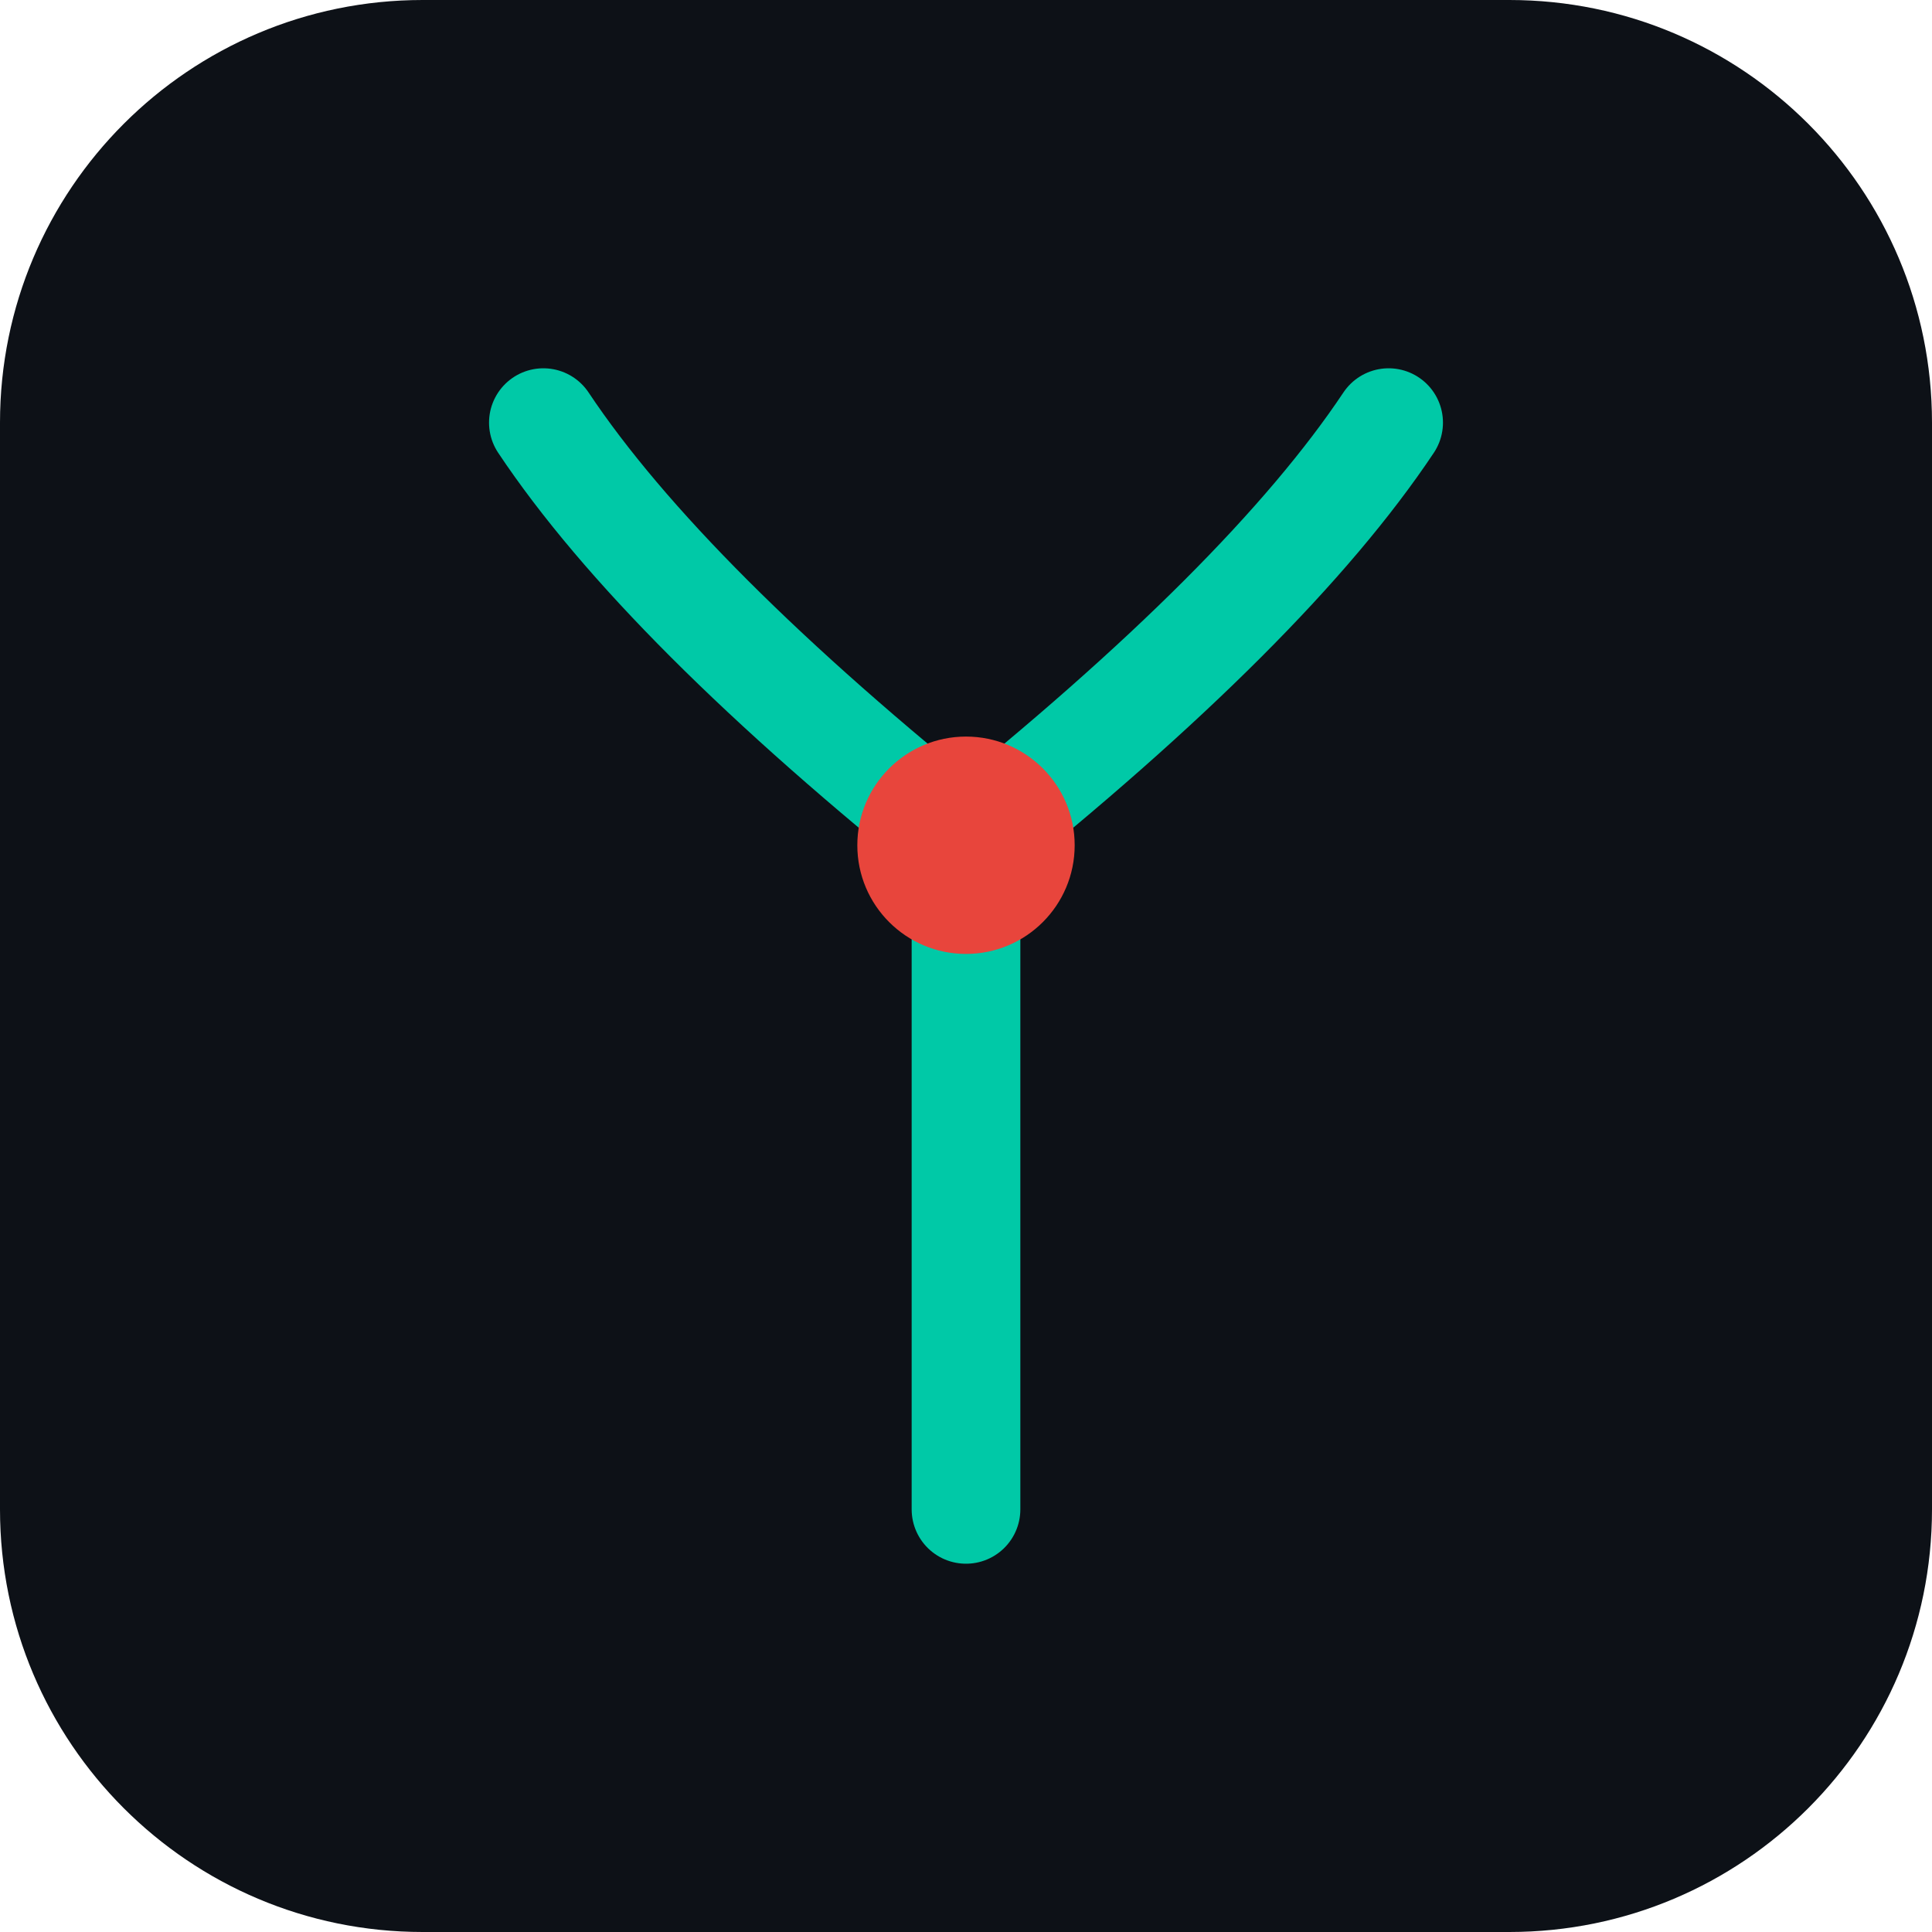
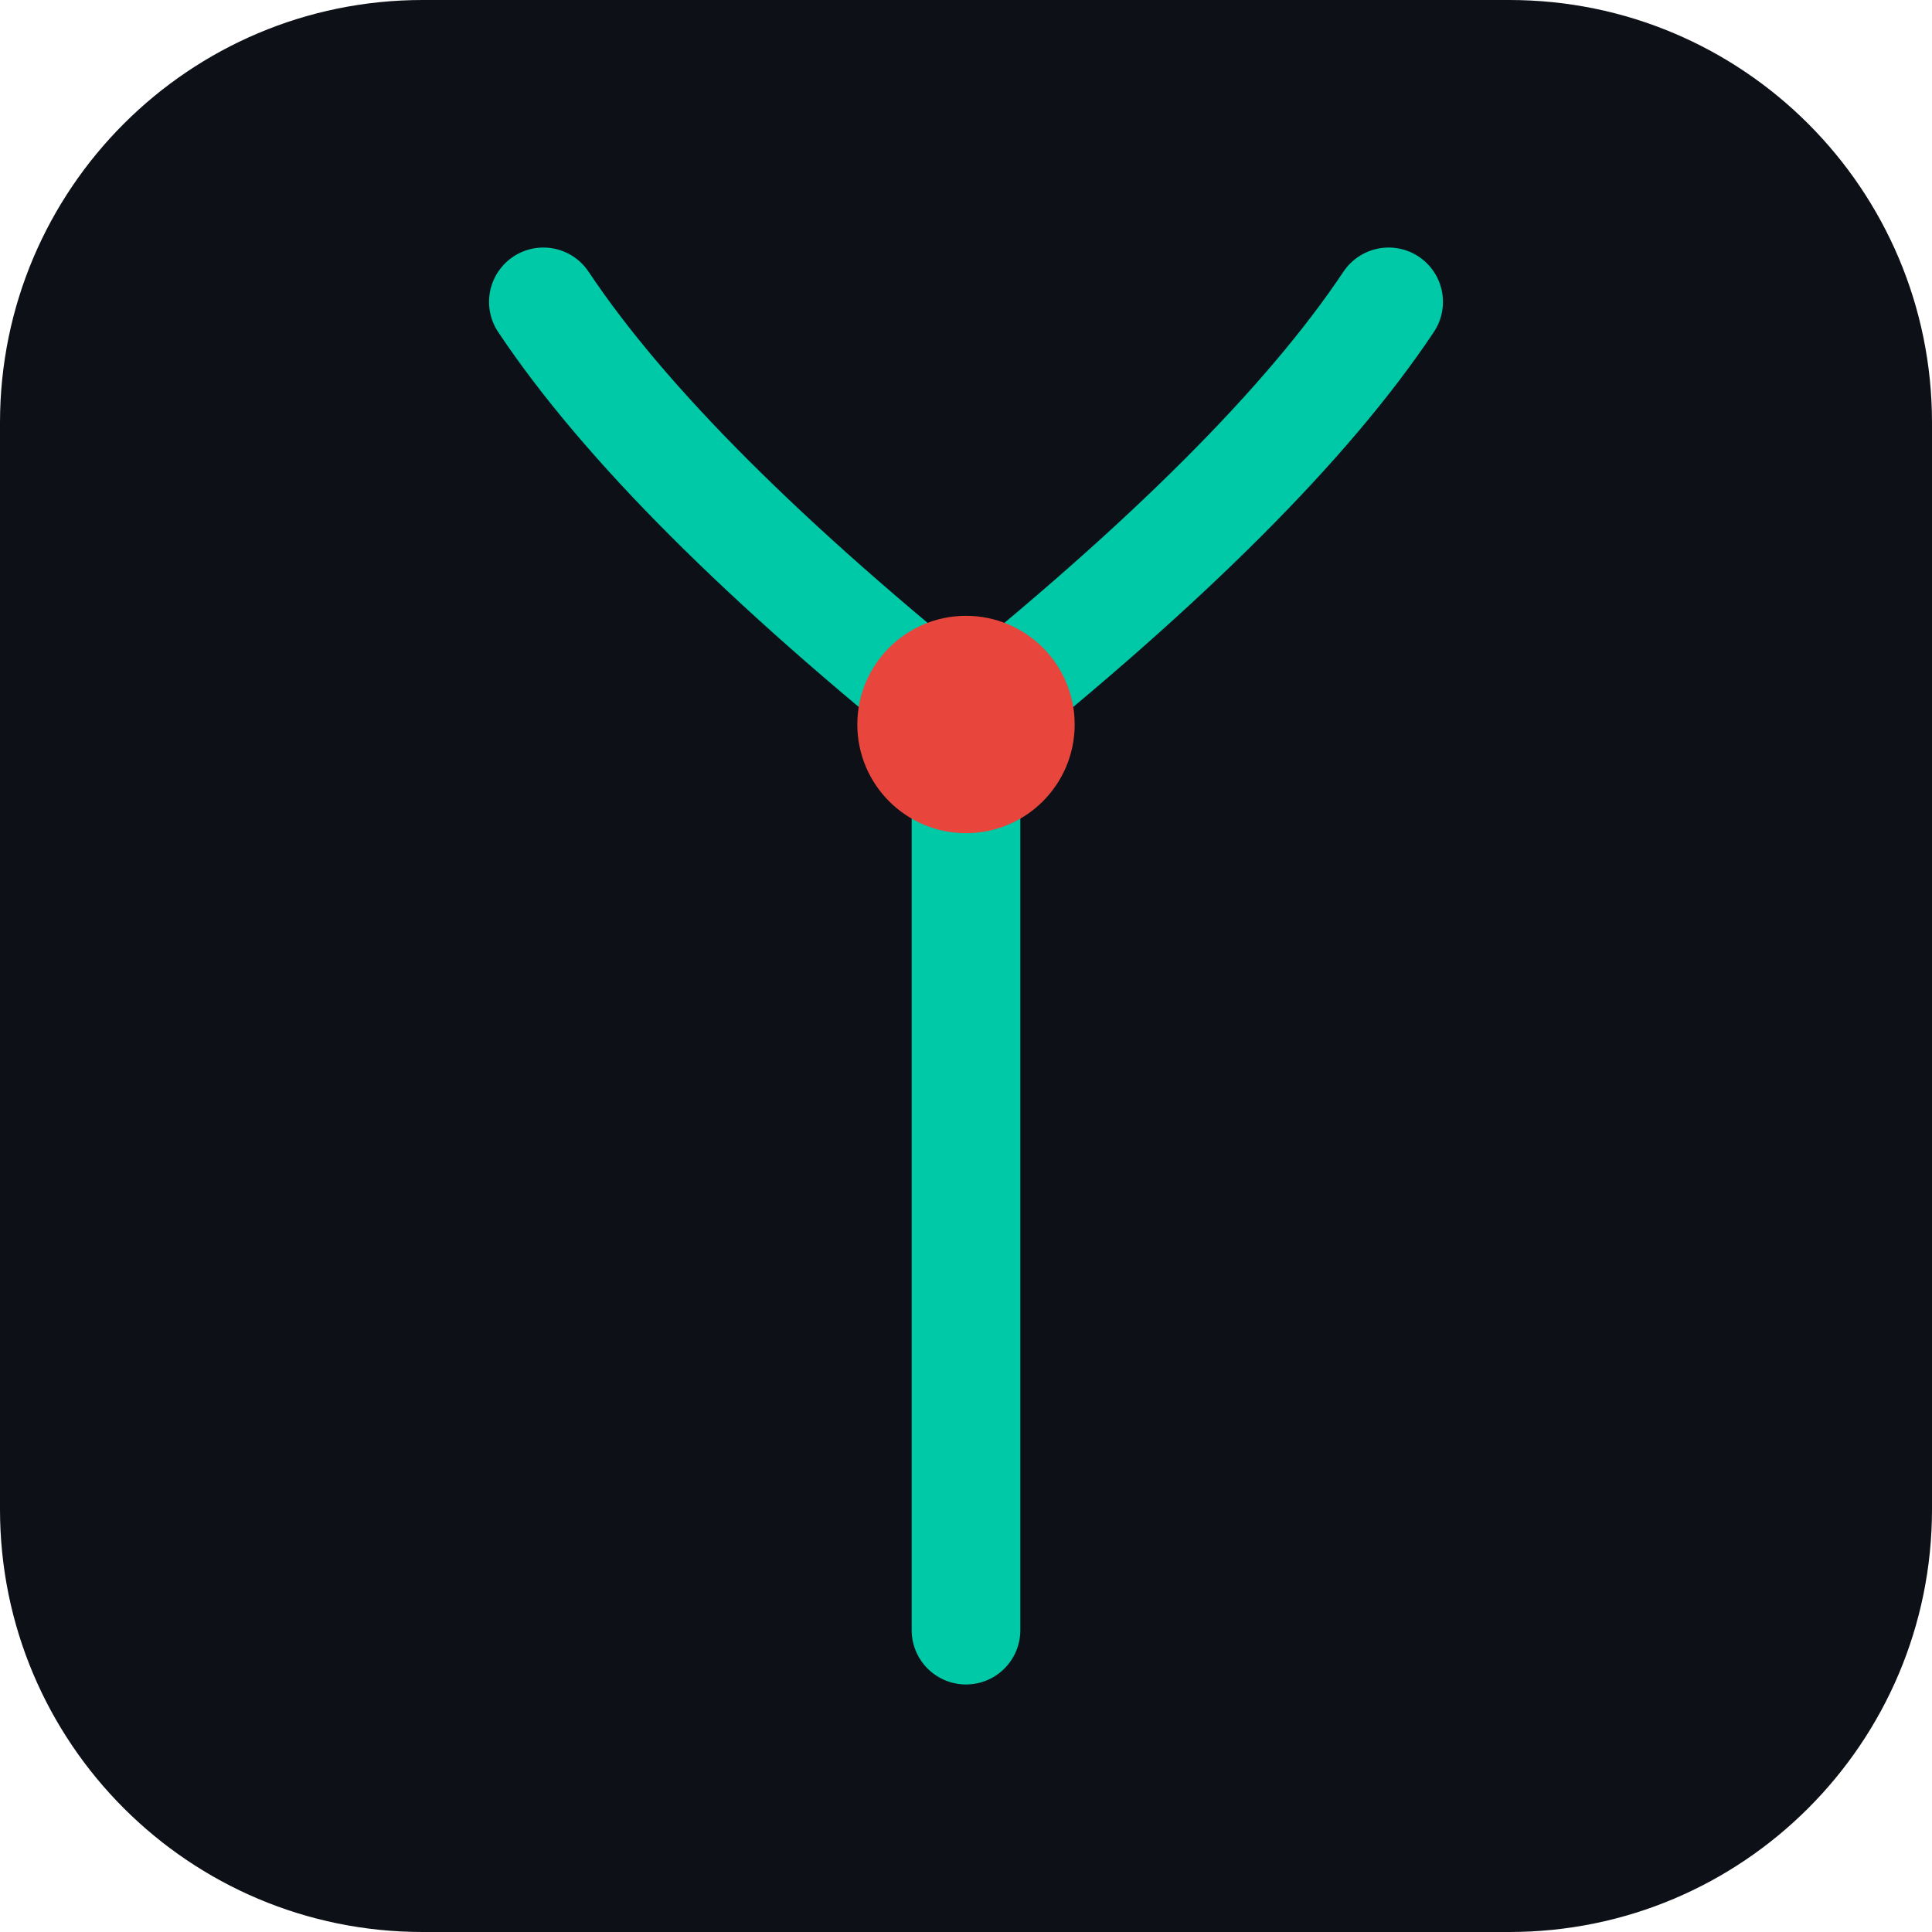
<svg xmlns="http://www.w3.org/2000/svg" width="32" height="32" viewBox="0 0 32 32" fill="none">
  <rect width="32" height="32" rx="7" fill="#0d1117" />
-   <path d="M9,7 Q11,10 16,14" stroke="#00C9A7" stroke-width="1.8" stroke-linecap="round" />
-   <path d="M23,7 Q21,10 16,14" stroke="#00C9A7" stroke-width="1.8" stroke-linecap="round" />
-   <line x1="16" y1="14" x2="16" y2="25" stroke="#00C9A7" stroke-width="1.8" stroke-linecap="round" />
-   <circle cx="16" cy="14" r="1.8" fill="#E8453C" />
+   <path d="M9,5 Q11,8 16,12" stroke="#00C9A7" stroke-width="1.8" stroke-linecap="round" />
+   <path d="M23,5 Q21,8 16,12" stroke="#00C9A7" stroke-width="1.8" stroke-linecap="round" />
+   <line x1="16" y1="12" x2="16" y2="27" stroke="#00C9A7" stroke-width="1.8" stroke-linecap="round" />
+   <circle cx="16" cy="12" r="1.8" fill="#E8453C" />
</svg>
